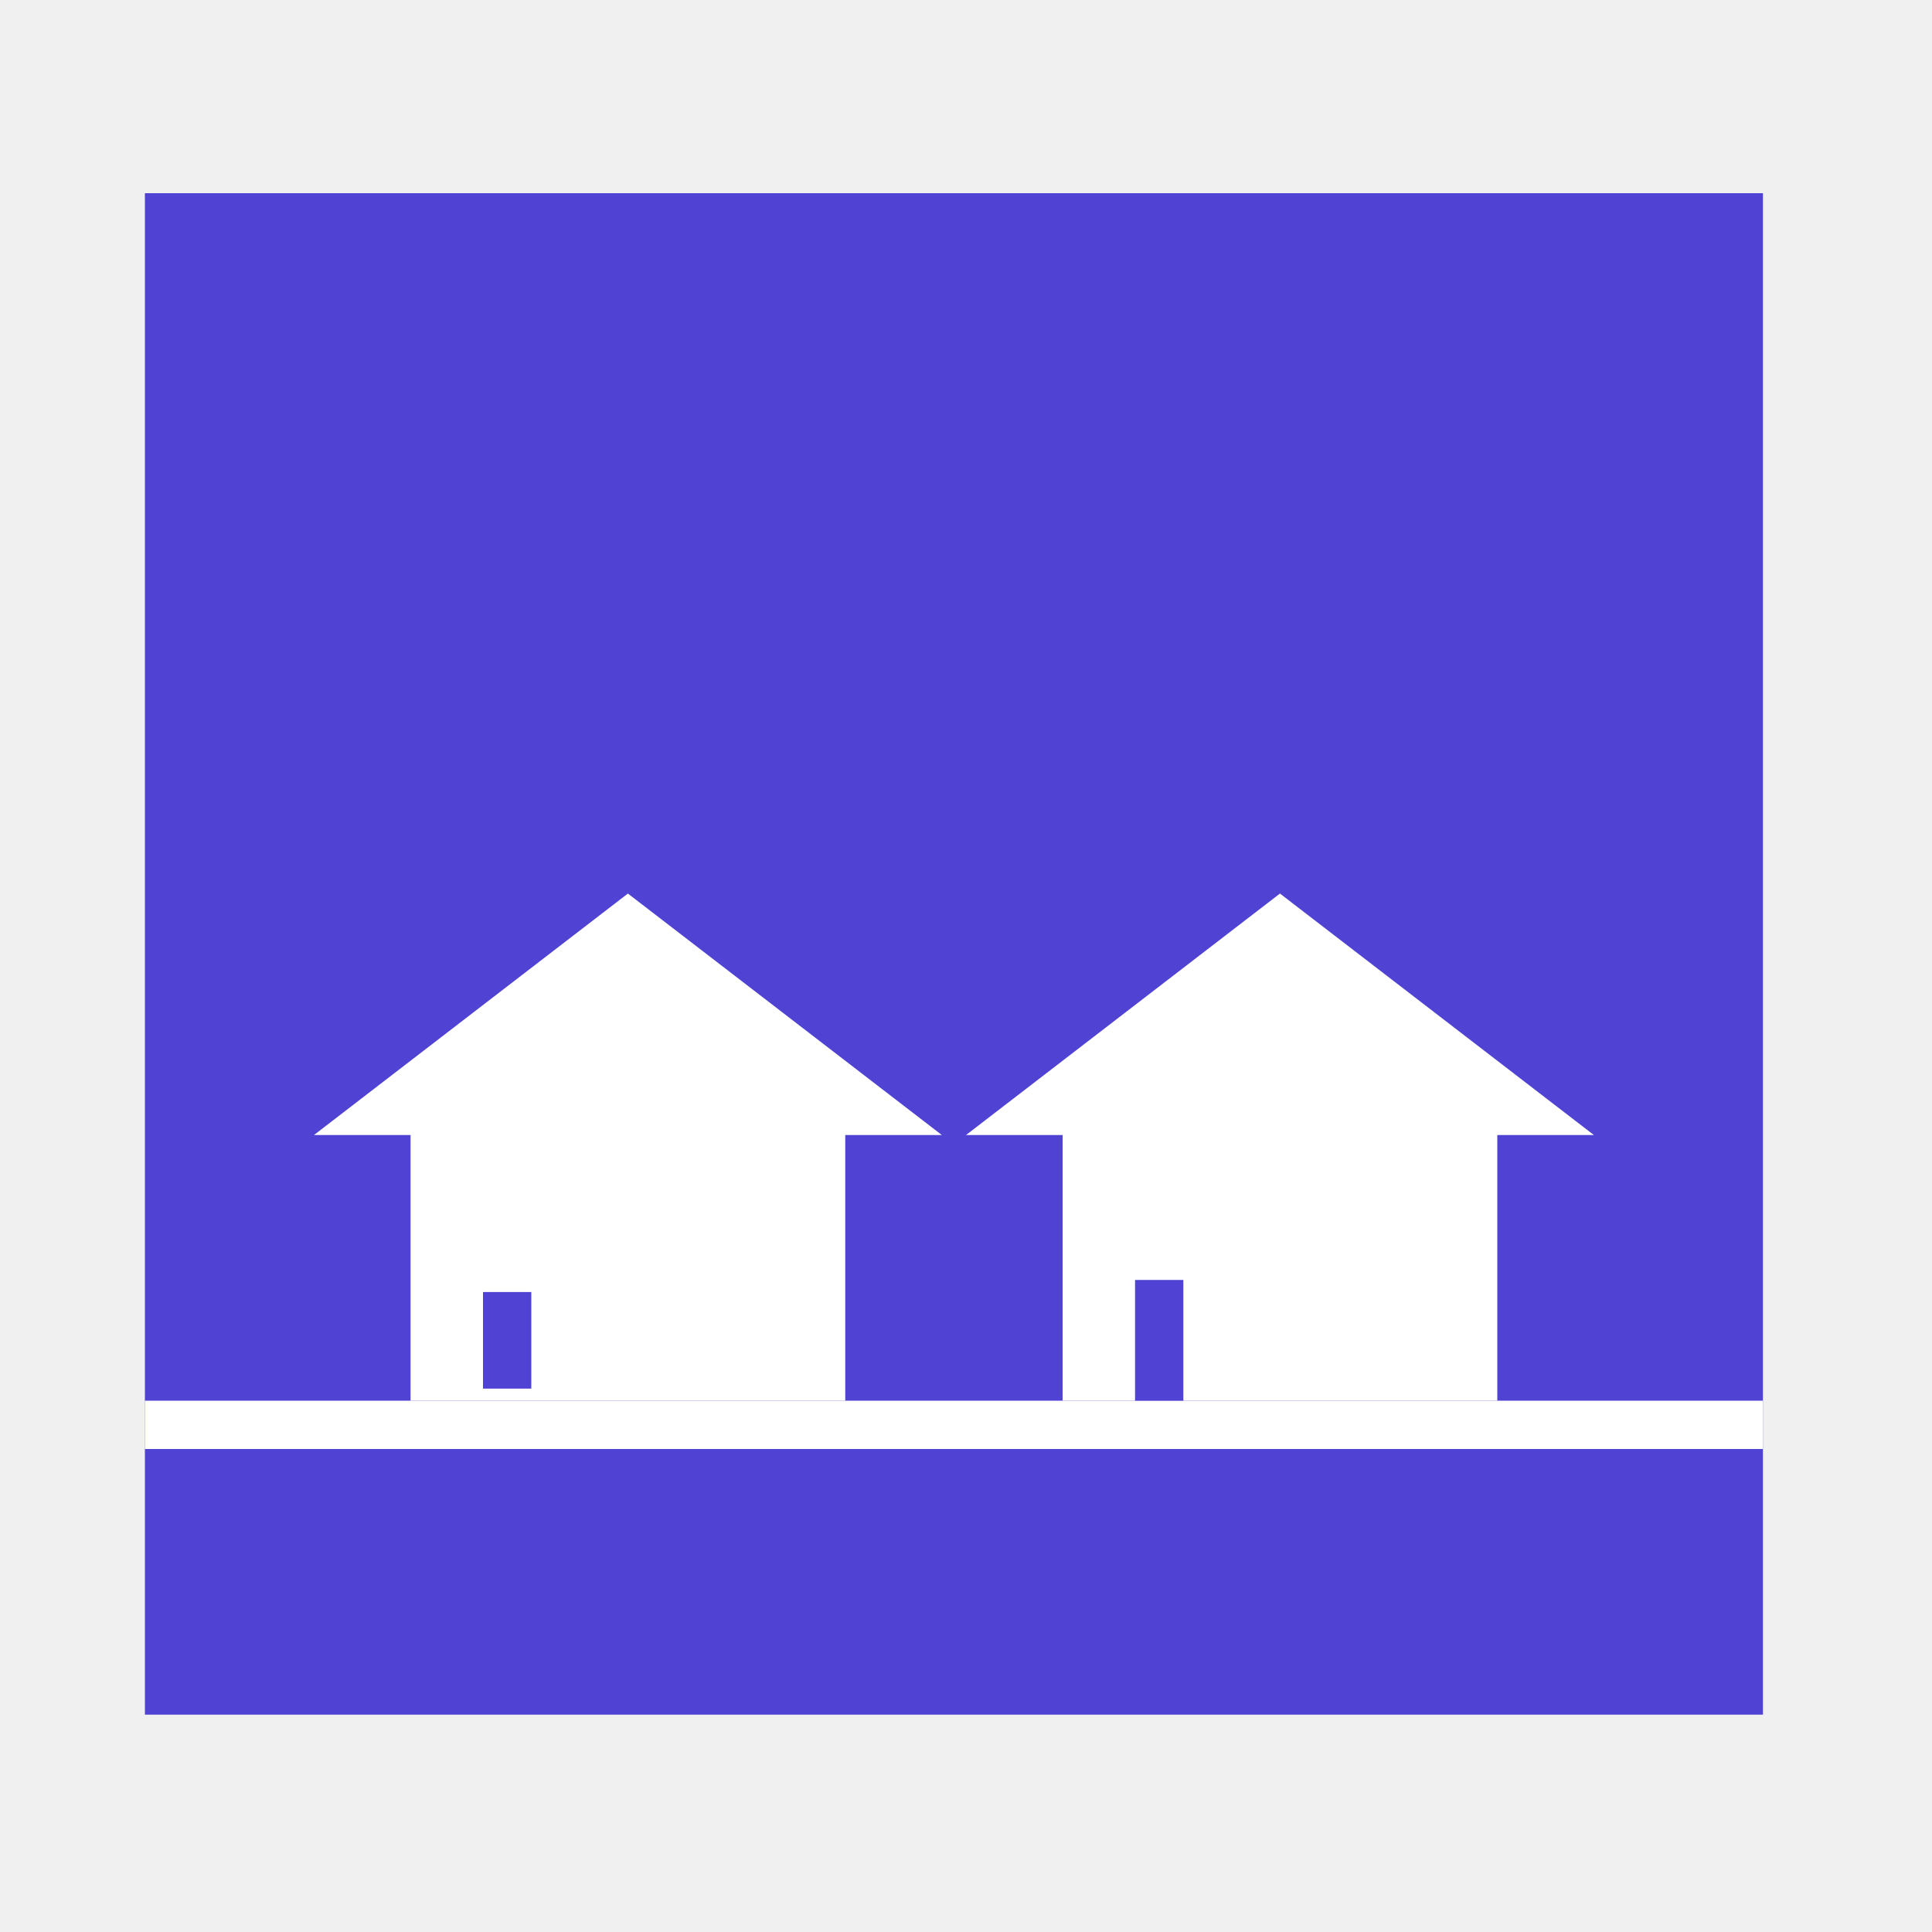
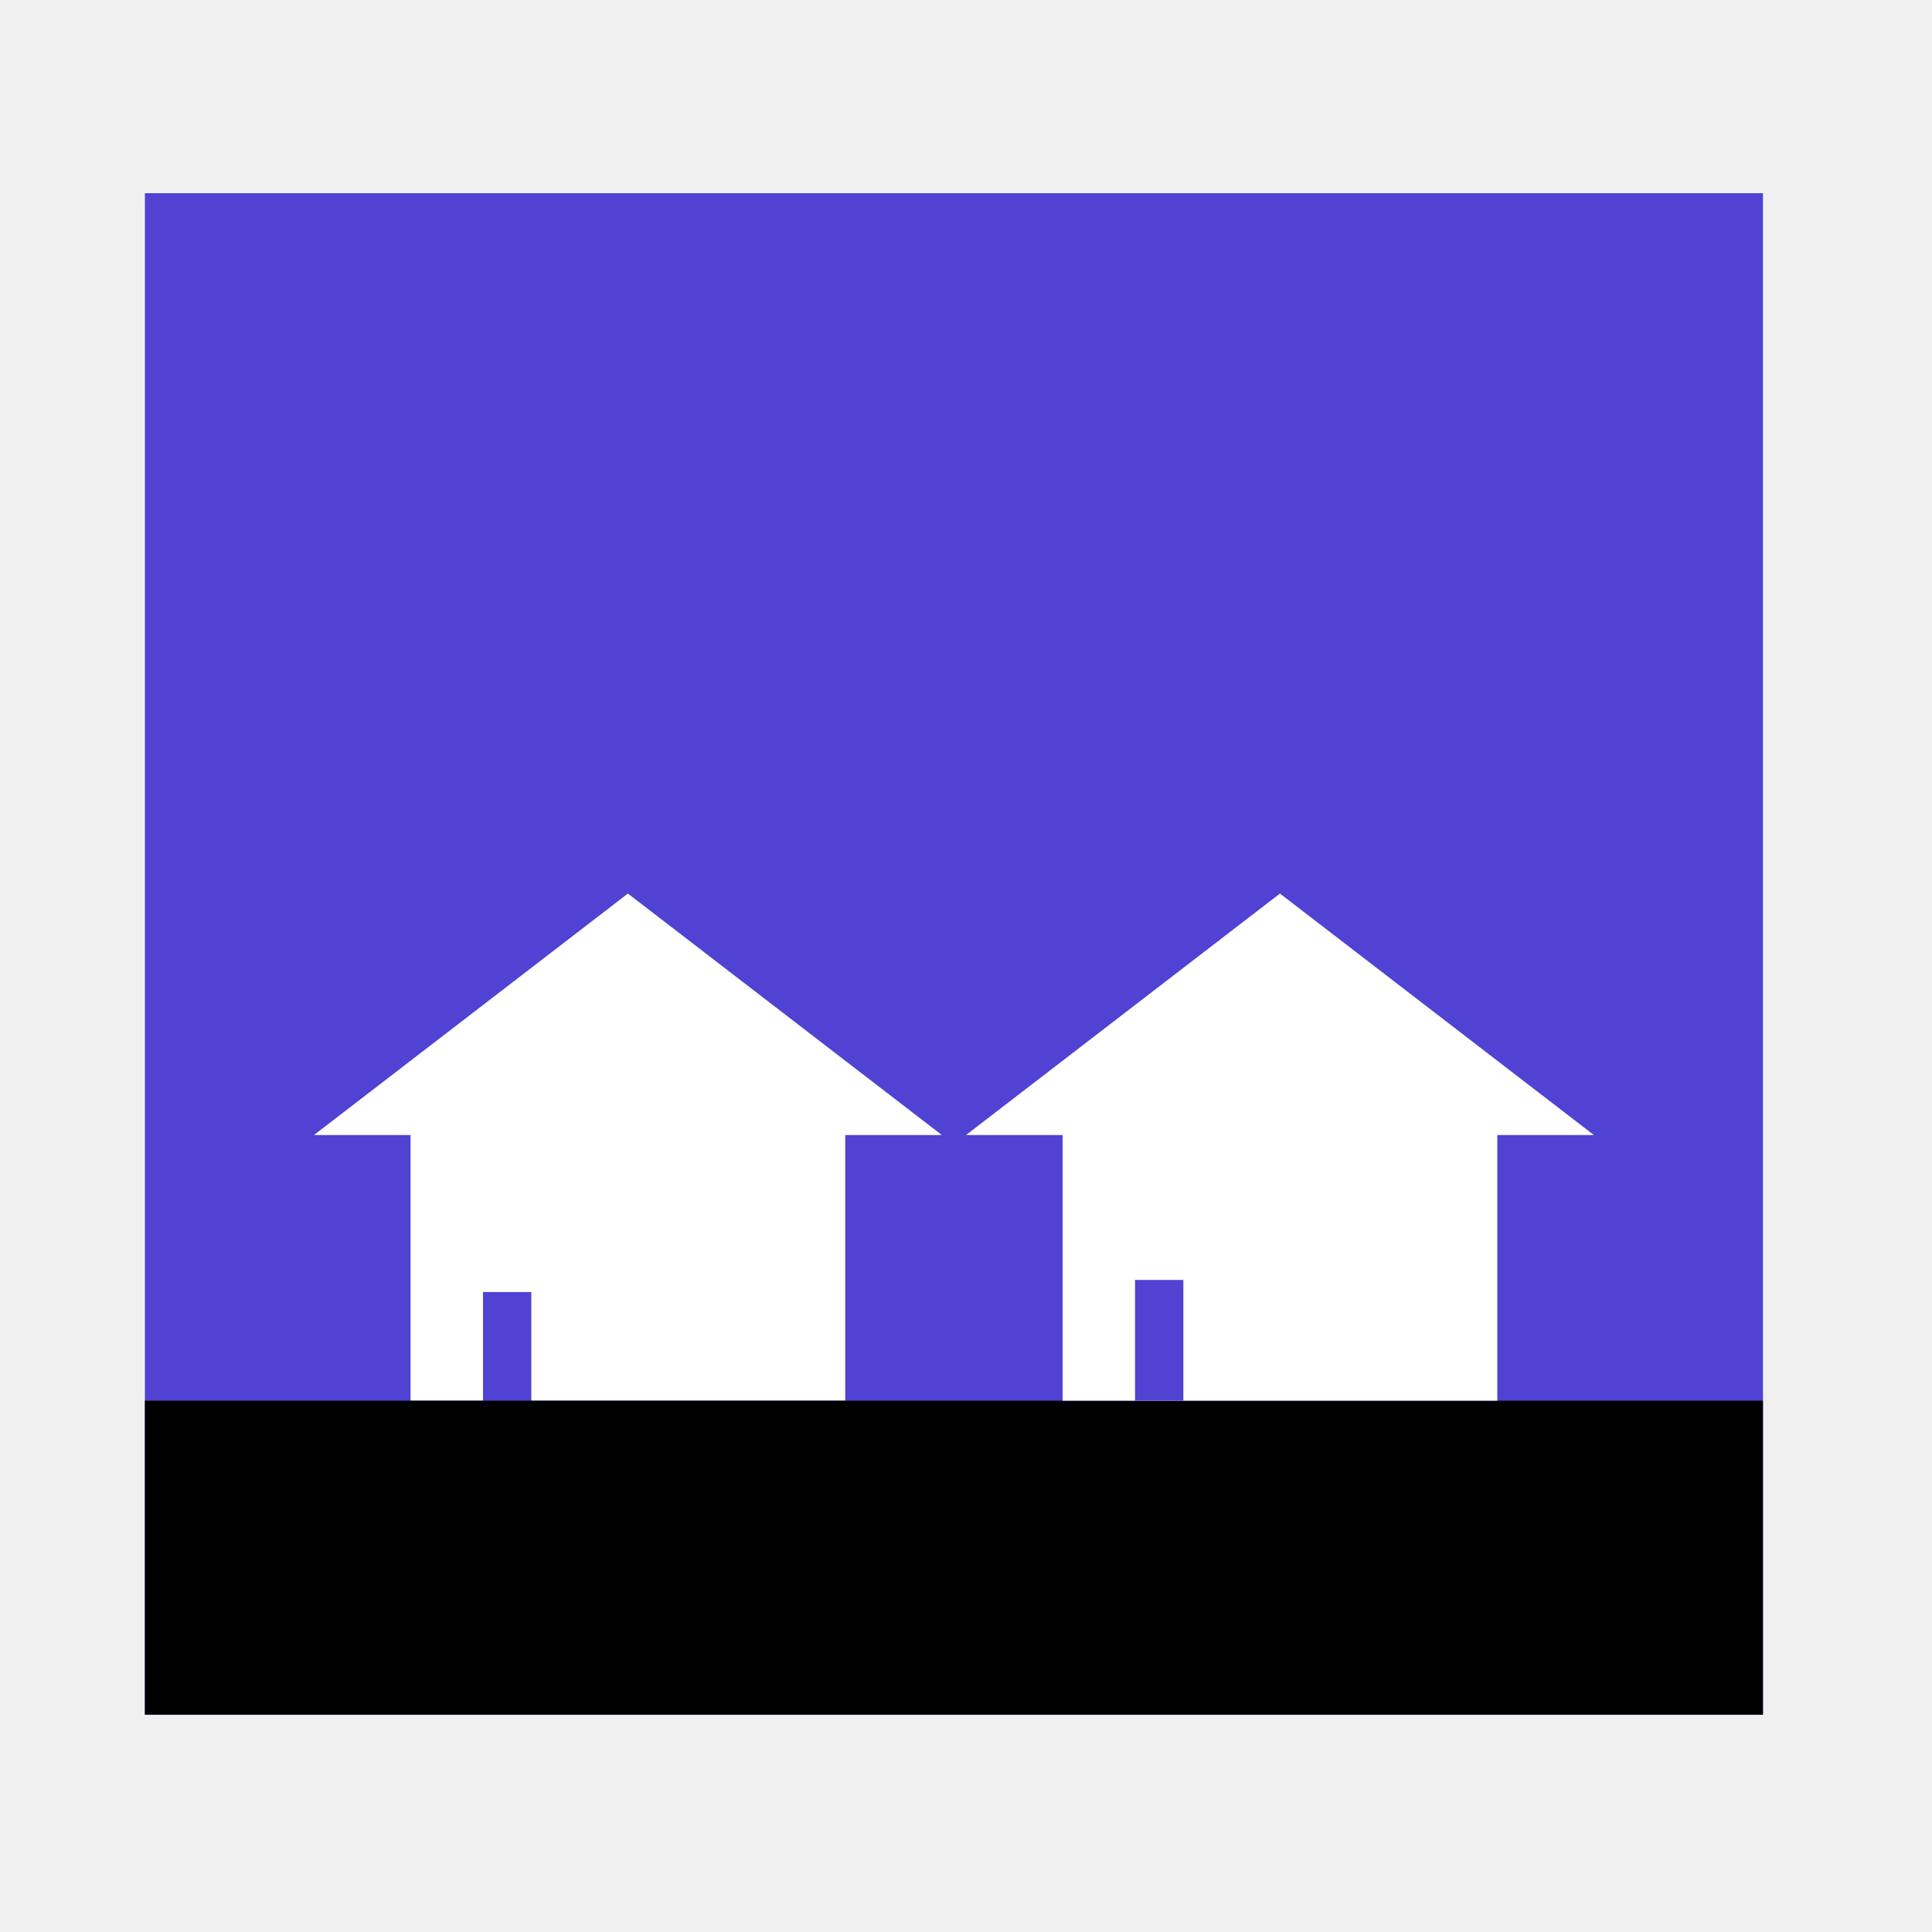
<svg xmlns="http://www.w3.org/2000/svg" width="80px" height="80px" viewBox="0 0 80 80" version="1.1">
  <g id="suburb" stroke="none" stroke-width="1" fill="none" fill-rule="evenodd">
    <rect id="Rectangle" stroke="#5042D3" fill="#5042D3" x="6.5" y="8.5" width="66" height="62" />
-     <rect id="Rectangle" stroke="#FFFFFF" fill="#FFFFFF" x="6.5" y="58.5" width="66" height="1" />
    <g id="Group" transform="translate(13, 37)">
      <rect id="Rectangle" fill="#FFFFFF" x="4" y="8" width="18" height="13" />
      <polygon id="Triangle" fill="#FFFFFF" points="13 0 26 10 0 10" />
-       <rect id="Rectangle" fill="#5042D3" x="7" y="16.5" width="2" height="4" />
+       <rect id="Rectangle" fill="#5042D3" x="7" y="16.5" width="2" height="5" />
    </g>
-     <g id="Group-Copy" transform="translate(40, 37)">
-       <rect id="Rectangle" fill="#FFFFFF" x="4" y="8" width="18" height="13" />
-       <polygon id="Triangle" fill="#FFFFFF" points="13 0 26 10 0 10" />
-       <rect id="Rectangle" fill="#5042D3" x="7" y="16" width="2" height="5" />
+     <g id="Group-Copy" transform="translate(6, 37)">
+       <rect id="Rectangle" stroke="#000000" fill="#000000" x="0.5" y="21.5" width="66" height="12" />
+       <rect id="Rectangle" fill="#FFFFFF" x="38" y="8" width="18" height="13" />
+       <polygon id="Triangle" fill="#FFFFFF" points="47 0 60 10 34 10" />
+       <rect id="Rectangle" fill="#5042D3" x="41" y="16" width="2" height="5" />
    </g>
  </g>
</svg>
